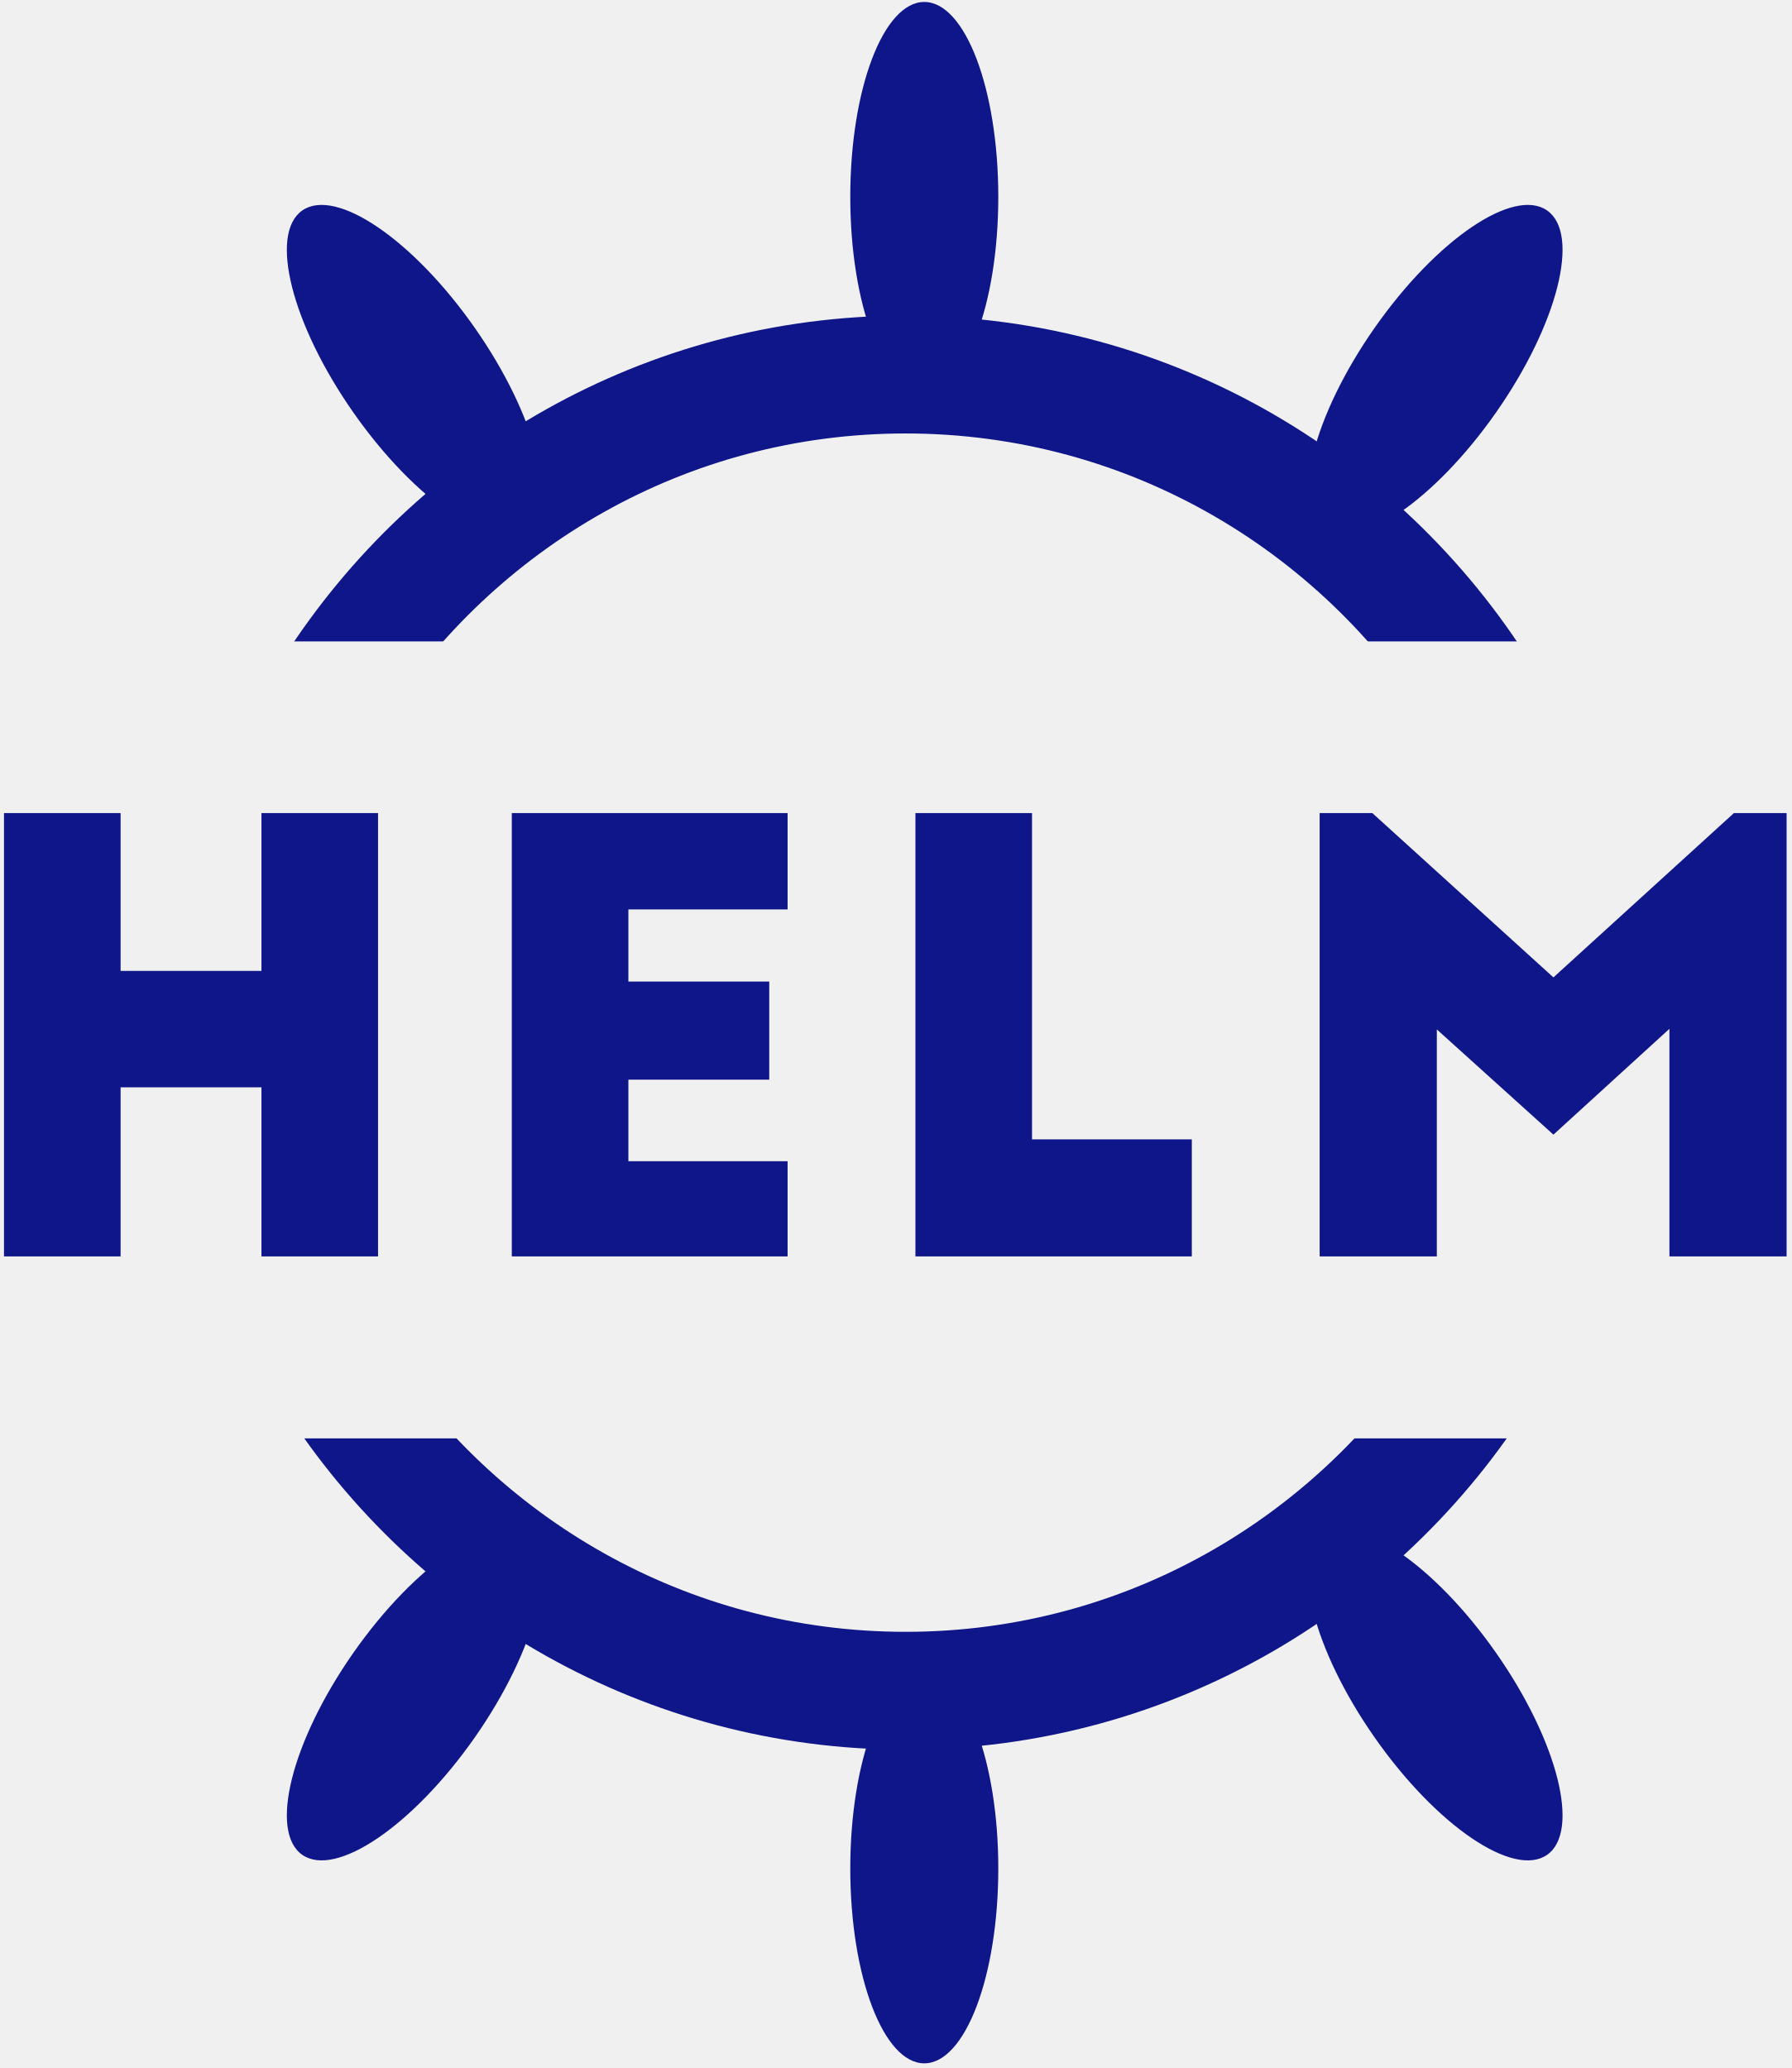
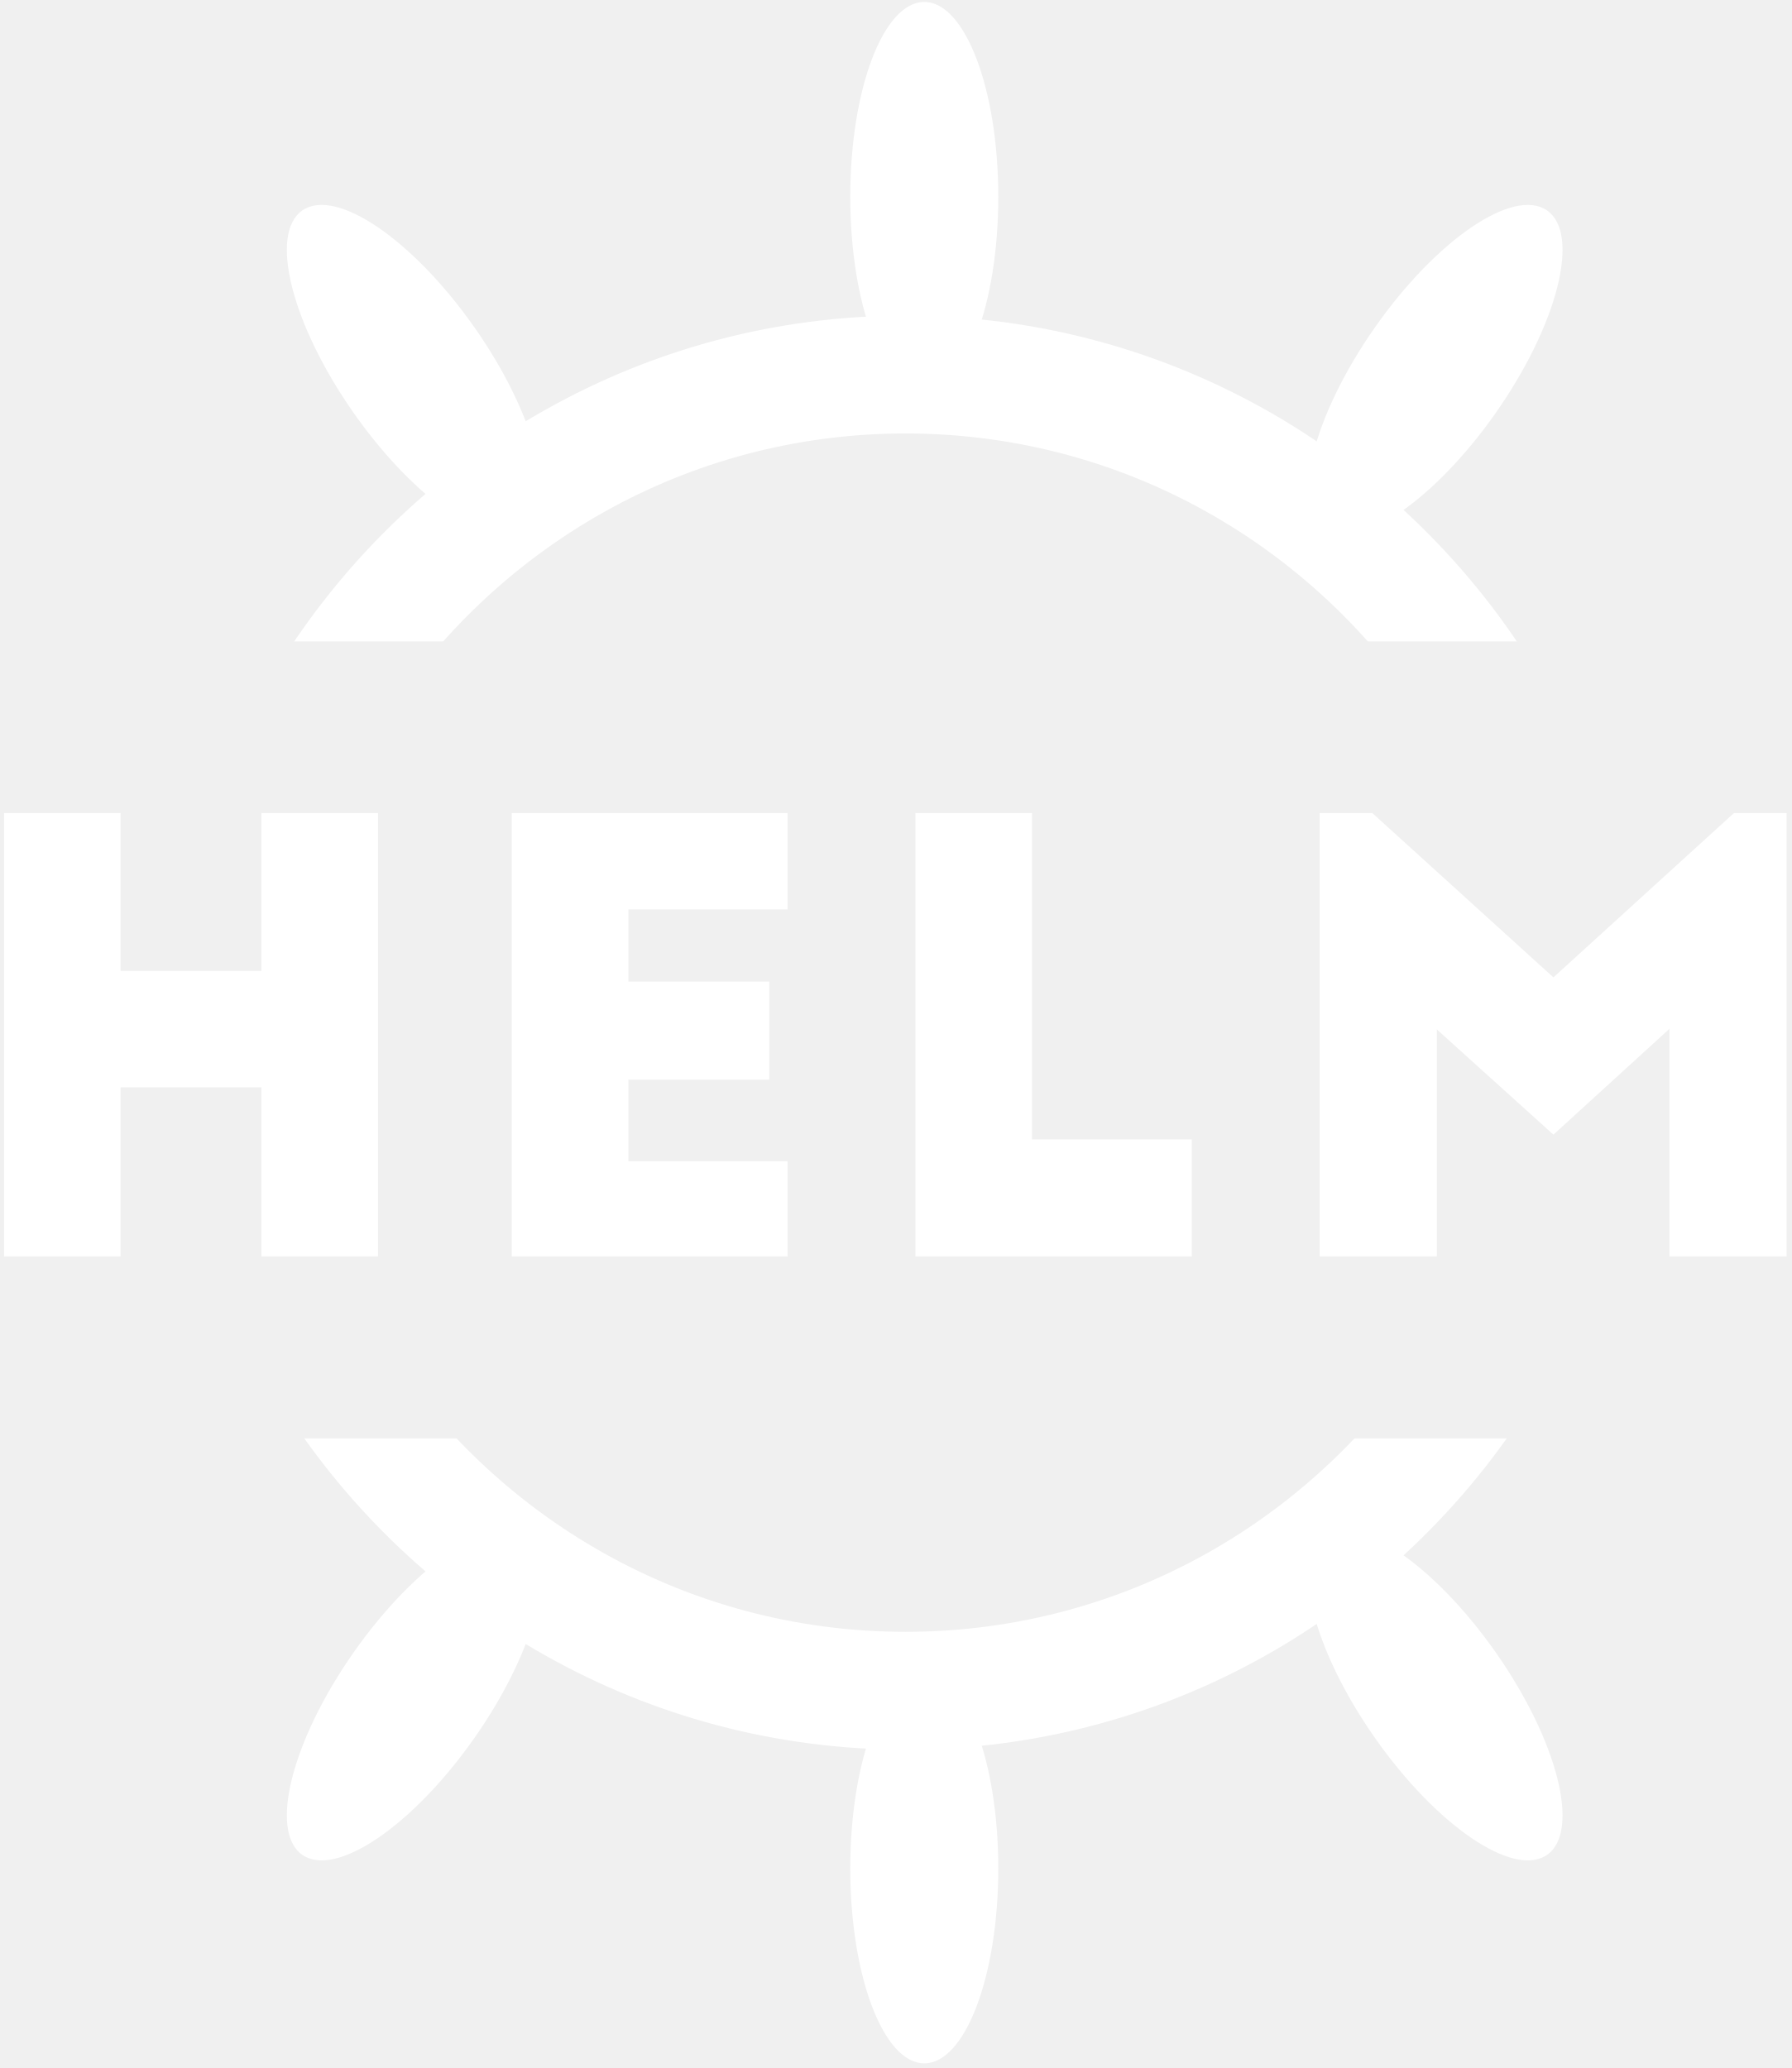
<svg xmlns="http://www.w3.org/2000/svg" height="351" viewBox="0 0 304 351" width="304">
  <mask id="a" fill="#fff">
    <path d="m0 0h313.303v159.865h-313.303z" fill="#fff" fill-rule="evenodd" />
  </mask>
  <mask id="b" fill="#fff">
    <path d="m0 0h313.303v159.865h-313.303z" fill="#fff" fill-rule="evenodd" />
  </mask>
  <g fill="none" fill-rule="evenodd" transform="translate(-11 -51)">
-     <path d="m11.679 189h19.786v26.789h23.904v-26.789h19.786v75.25h-19.786v-28.695h-23.904v28.695h-19.786zm86.174 75.25v-75.25h46.803v16.354h-27.017v12.241h23.904v16.655h-23.904v13.846h27.017v16.154zm68.497 0v-75.25h19.786v55.384h27.118v19.866zm77.536-75.25 30.733 27.893 30.633-27.893h8.939v75.25h-19.886v-38.628l-19.685 17.96-19.786-17.859v38.528h-19.886v-75.25z" fill="#0f1689" />
+     <path d="m11.679 189h19.786v26.789h23.904v-26.789h19.786v75.25h-19.786v-28.695h-23.904v28.695h-19.786zm86.174 75.25v-75.25h46.803v16.354h-27.017v12.241h23.904v16.655h-23.904v13.846h27.017v16.154zm68.497 0v-75.25h19.786v55.384h27.118v19.866zm77.536-75.25 30.733 27.893 30.633-27.893h8.939v75.25h-19.886v-38.628l-19.685 17.96-19.786-17.859v38.528h-19.886v-75.25z" fill="#fff" />
    <g transform="matrix(1 0 0 -1 11.95814 455)">
-       <g fill="#0f1689" mask="url(#a)">
+       <g fill="#fff" mask="url(#a)">
        <path d="m203.461 95.688c6.936 0 12.559-14.809 12.559-33.077s-5.623-33.077-12.559-33.077c-6.936 0-12.559 14.809-12.559 33.077s5.623 33.077 12.559 33.077z" transform="matrix(.819152 .5735764 -.5735764 .819152 111.8701 -51.70656)" />
        <path d="m30.142 95.688c6.936 0 12.559-14.809 12.559-33.077s-5.623-33.077-12.559-33.077-12.559 14.809-12.559 33.077 5.623 33.077 12.559 33.077z" transform="matrix(-.819152 .5735764 .5735764 .819152 58.08461 47.70477)" />
        <path d="m116.733 66.275c6.936 0 12.559-14.809 12.559-33.077 0-18.268-5.623-33.077-12.559-33.077-6.936 0-12.559 14.809-12.559 33.077 0 18.268 5.623 33.077 12.559 33.077z" transform="matrix(-1 0 0 1 272.6285 53.67076)" />
      </g>
-       <path d="m251.467 173.1c-20.23-33.61-56.89-56.068-98.756-56.068-40.721 0-76.516 21.246-97.059 53.335m2.198 129.17c20.84 30.233 55.556 50.027 94.861 50.027 39.376 0 74.146-19.866 94.974-50.191" mask="url(#a)" stroke="#0f1689" stroke-width="20" />
+       <path d="m251.467 173.1c-20.23-33.61-56.89-56.068-98.756-56.068-40.721 0-76.516 21.246-97.059 53.335m2.198 129.17c20.84 30.233 55.556 50.027 94.861 50.027 39.376 0 74.146-19.866 94.974-50.191" mask="url(#a)" stroke="#fff" stroke-width="20" />
    </g>
    <g transform="translate(11.95814)">
-       <g fill="#0f1689" mask="url(#b)">
+       <g fill="#fff" mask="url(#b)">
        <path d="m203.461 95.688c6.936 0 12.559-14.809 12.559-33.077s-5.623-33.077-12.559-33.077c-6.936 0-12.559 14.809-12.559 33.077s5.623 33.077 12.559 33.077z" transform="matrix(.819152 .5735764 -.5735764 .819152 111.8701 -54.16602)" />
        <path d="m30.142 95.688c6.936 0 12.559-14.809 12.559-33.077s-5.623-33.077-12.559-33.077-12.559 14.809-12.559 33.077 5.623 33.077 12.559 33.077z" transform="matrix(-.819152 .5735764 .5735764 .819152 58.08461 45.24531)" />
        <path d="m116.733 66.275c6.936 0 12.559-14.809 12.559-33.077 0-18.268-5.623-33.077-12.559-33.077-6.936 0-12.559 14.809-12.559 33.077 0 18.268 5.623 33.077 12.559 33.077z" transform="matrix(-1 0 0 1 272.6285 51.2113)" />
      </g>
-       <path d="m251.467 170.64c-20.23-33.61-56.89-56.068-98.756-56.068-40.721 0-76.516 21.246-97.059 53.335m2.198 129.17c20.84 30.233 55.556 50.027 94.861 50.027 39.376 0 74.146-19.866 94.974-50.191" mask="url(#b)" stroke="#0f1689" stroke-width="20" />
+       <path d="m251.467 170.64c-20.23-33.61-56.89-56.068-98.756-56.068-40.721 0-76.516 21.246-97.059 53.335m2.198 129.17c20.84 30.233 55.556 50.027 94.861 50.027 39.376 0 74.146-19.866 94.974-50.191" mask="url(#b)" stroke="#fff" stroke-width="20" />
    </g>
  </g>
</svg>
